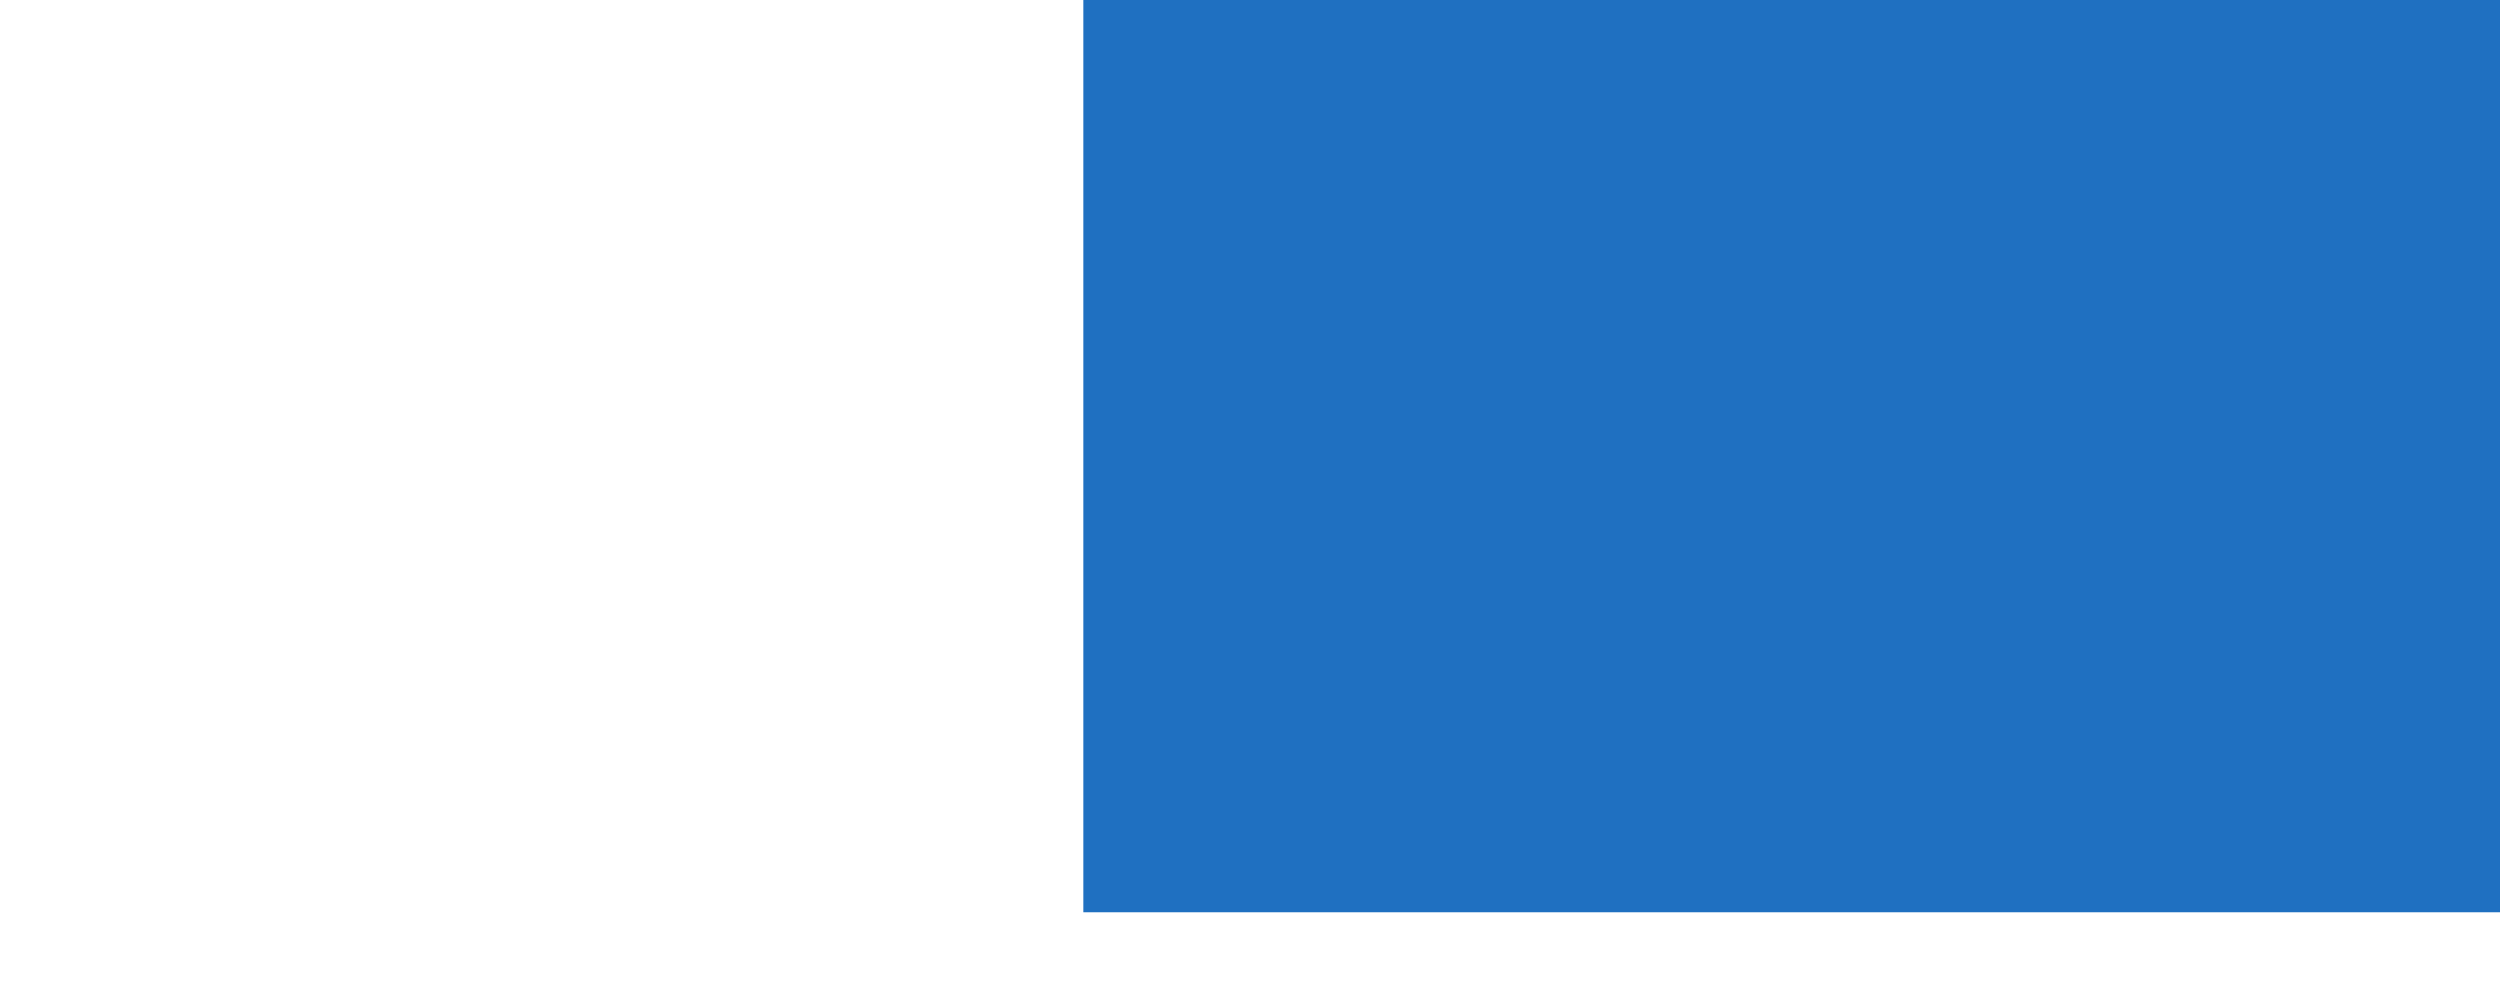
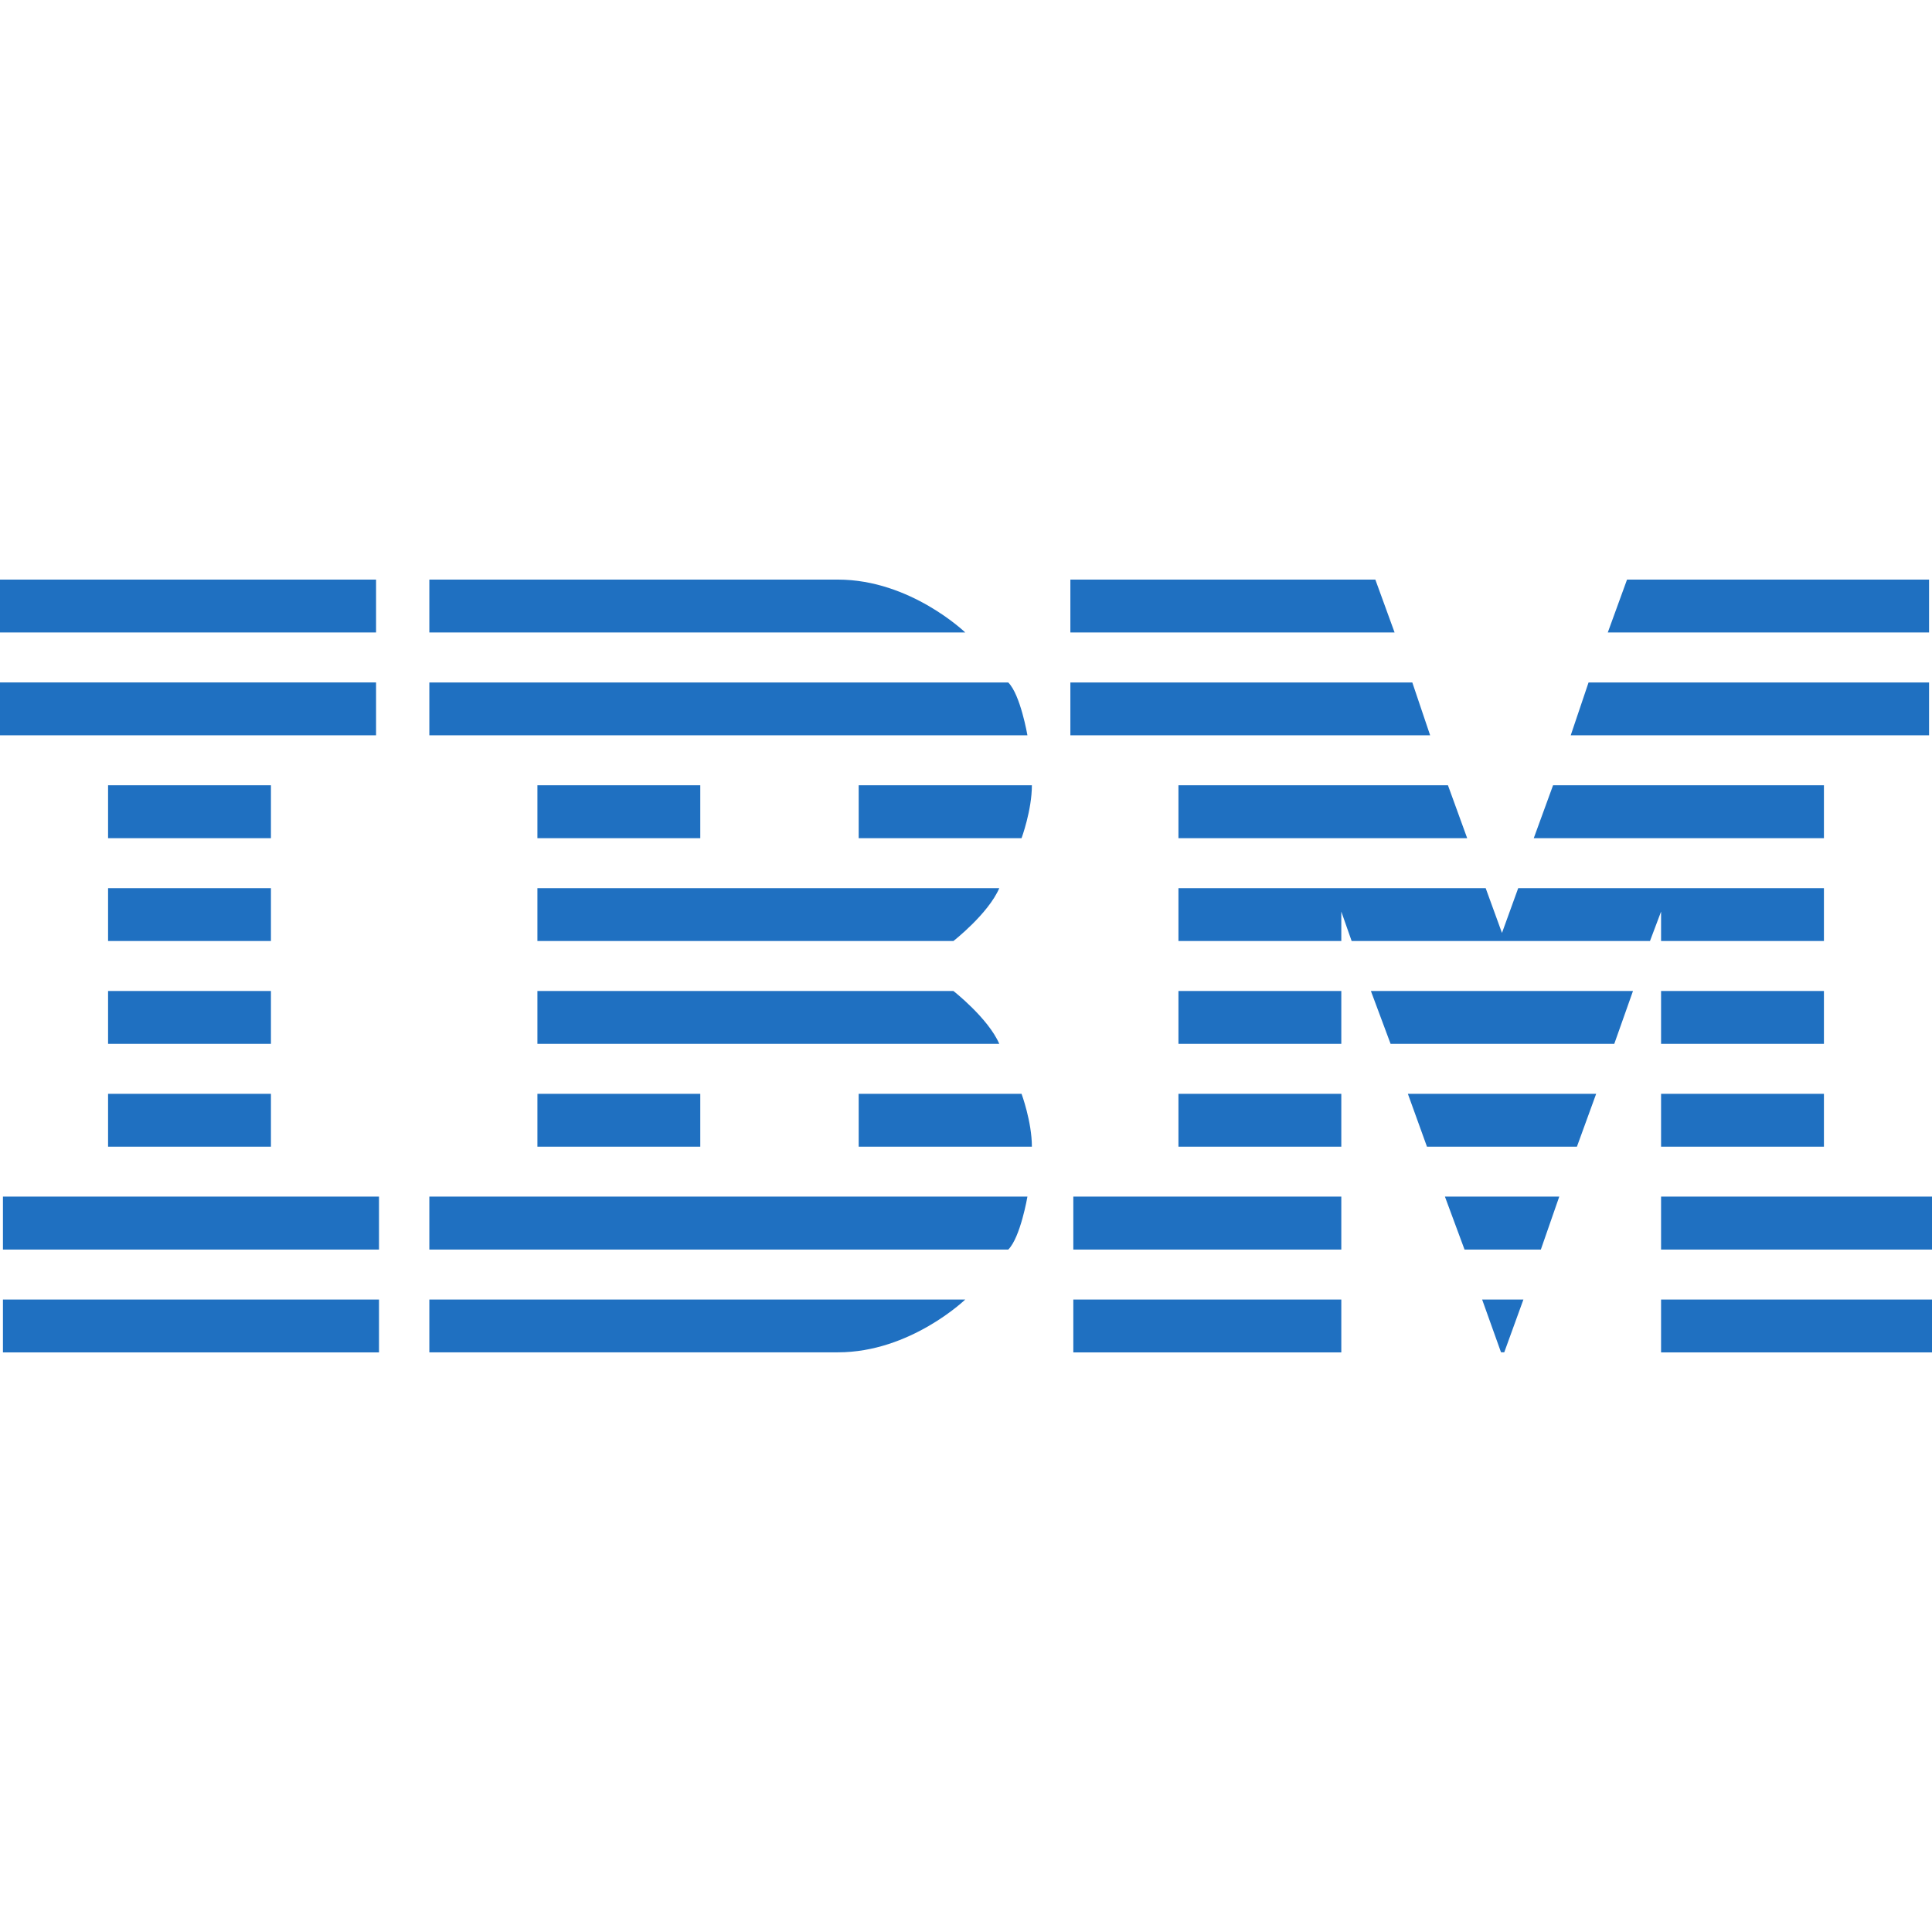
- <svg xmlns="http://www.w3.org/2000/svg" width="25" height="10" viewBox="0 0 10 30" id="ibm">
-   <path fill="#1f70c1" d="M0 0v27.367h194.648V0H0zm222.226 0v27.367h277.383S471.276 0 433.75 0H222.226zm331.797 0v27.367h167.812L711.875 0H554.023zm288.125 0l-9.961 27.367h166.289V0H842.148zM0 53.222v27.367h194.648V53.222H0zm222.226.039V80.59h309.57s-3.615-21.063-9.922-27.329H222.226zm331.797 0V80.59h186.211l-9.219-27.329H554.023zm268.203 0l-9.219 27.329h185.469V53.261h-176.25zM55.937 106.444v27.406h84.297v-27.406H55.937zm222.227 0v27.406h84.297v-27.406h-84.297zm166.289 0v27.406h84.297s5.352-14.473 5.352-27.406h-89.649zm165.508 0v27.406h149.453l-9.961-27.406H609.961zm193.906 0l-10 27.406h150.195v-27.406H803.867zm-747.93 53.262v27.367h84.297v-27.367H55.937zm222.227 0v27.367h215.312s18.012-14.042 23.75-27.367H278.164zm331.797 0v27.367h84.297v-15.234l5.352 15.234h154.414l5.742-15.234v15.234h84.297v-27.367H785.82l-8.398 23.18-8.438-23.18H609.961zM55.937 212.928v27.367h84.297v-27.367H55.937zm222.227 0v27.367h239.062c-5.739-13.281-23.75-27.367-23.75-27.367H278.164zm331.797 0v27.367h84.297v-27.367h-84.297zm99.609 0l10.195 27.367h115.781l9.688-27.367H709.57zm150.195 0v27.367h84.297v-27.367h-84.297zM55.937 266.15v27.366h84.297V266.15H55.937zm222.227 0v27.366h84.297V266.15h-84.297zm166.289 0v27.366h89.648c0-12.915-5.352-27.366-5.352-27.366h-84.296zm165.508 0v27.366h84.297V266.15h-84.297zm118.75 0l9.883 27.366h77.617l9.961-27.366h-97.461zm131.054 0v27.366h84.297V266.15h-84.297zM1.523 319.372v27.406h194.648v-27.406H1.523zm220.703 0v27.406h299.648c6.307-6.275 9.922-27.406 9.922-27.406h-309.57zm333.321 0v27.406h138.711v-27.406H555.547zm192.343 0l10.156 27.406h39.492l9.531-27.406H747.89zm111.875 0v27.406H1000v-27.406H859.765zM1.523 372.633V400h194.648v-27.367H1.523zm220.703 0v27.328H433.75c37.526 0 65.859-27.328 65.859-27.328H222.226zm333.321 0V400h138.711v-27.367H555.547zm211.601 0l9.766 27.29 1.68.038 9.922-27.328h-21.368zm92.617 0V400H1000v-27.367H859.765z" />
+ <svg xmlns="http://www.w3.org/2000/svg" width="800px" height="800px" viewBox="0 -300 1000 1000">
+   <path d="M0 0v27.367h194.648V0H0zm222.226 0v27.367h277.383S471.276 0 433.75 0H222.226zm331.797 0v27.367h167.812L711.875 0H554.023zm288.125 0l-9.961 27.367h166.289V0H842.148zM0 53.222v27.367h194.648V53.222H0zm222.226.039V80.59h309.57s-3.615-21.063-9.922-27.329H222.226zm331.797 0V80.59h186.211l-9.219-27.329H554.023zm268.203 0l-9.219 27.329h185.469V53.261h-176.25zM55.937 106.444v27.406h84.297v-27.406H55.937zm222.227 0v27.406h84.297v-27.406h-84.297zm166.289 0v27.406h84.297s5.352-14.473 5.352-27.406h-89.649zm165.508 0v27.406h149.453l-9.961-27.406H609.961zm193.906 0l-10 27.406h150.195v-27.406H803.867zm-747.93 53.262v27.367h84.297v-27.367H55.937zm222.227 0v27.367h215.312s18.012-14.042 23.75-27.367H278.164zm331.797 0v27.367h84.297v-15.234l5.352 15.234h154.414l5.742-15.234v15.234h84.297v-27.367H785.82l-8.398 23.18-8.438-23.18H609.961zM55.937 212.928v27.367h84.297v-27.367H55.937zm222.227 0v27.367h239.062c-5.739-13.281-23.75-27.367-23.75-27.367H278.164zm331.797 0v27.367h84.297v-27.367h-84.297zm99.609 0l10.195 27.367h115.781l9.688-27.367H709.57zm150.195 0v27.367h84.297v-27.367h-84.297zM55.937 266.15v27.366h84.297V266.15H55.937zm222.227 0v27.366h84.297V266.15h-84.297zm166.289 0v27.366h89.648c0-12.915-5.352-27.366-5.352-27.366h-84.296zm165.508 0v27.366h84.297V266.15h-84.297zm118.75 0l9.883 27.366h77.617l9.961-27.366h-97.461zm131.054 0v27.366h84.297V266.15h-84.297zM1.523 319.372v27.406h194.648v-27.406H1.523zm220.703 0v27.406h299.648c6.307-6.275 9.922-27.406 9.922-27.406h-309.57zm333.321 0v27.406h138.711v-27.406H555.547zm192.343 0l10.156 27.406h39.492l9.531-27.406H747.89zm111.875 0v27.406H1000v-27.406H859.765zM1.523 372.633V400h194.648v-27.367H1.523zm220.703 0v27.328H433.75c37.526 0 65.859-27.328 65.859-27.328H222.226zm333.321 0V400h138.711v-27.367H555.547zm211.601 0l9.766 27.29 1.68.038 9.922-27.328h-21.368zm92.617 0V400H1000v-27.367H859.765z" fill="#1f70c1" />
</svg>
